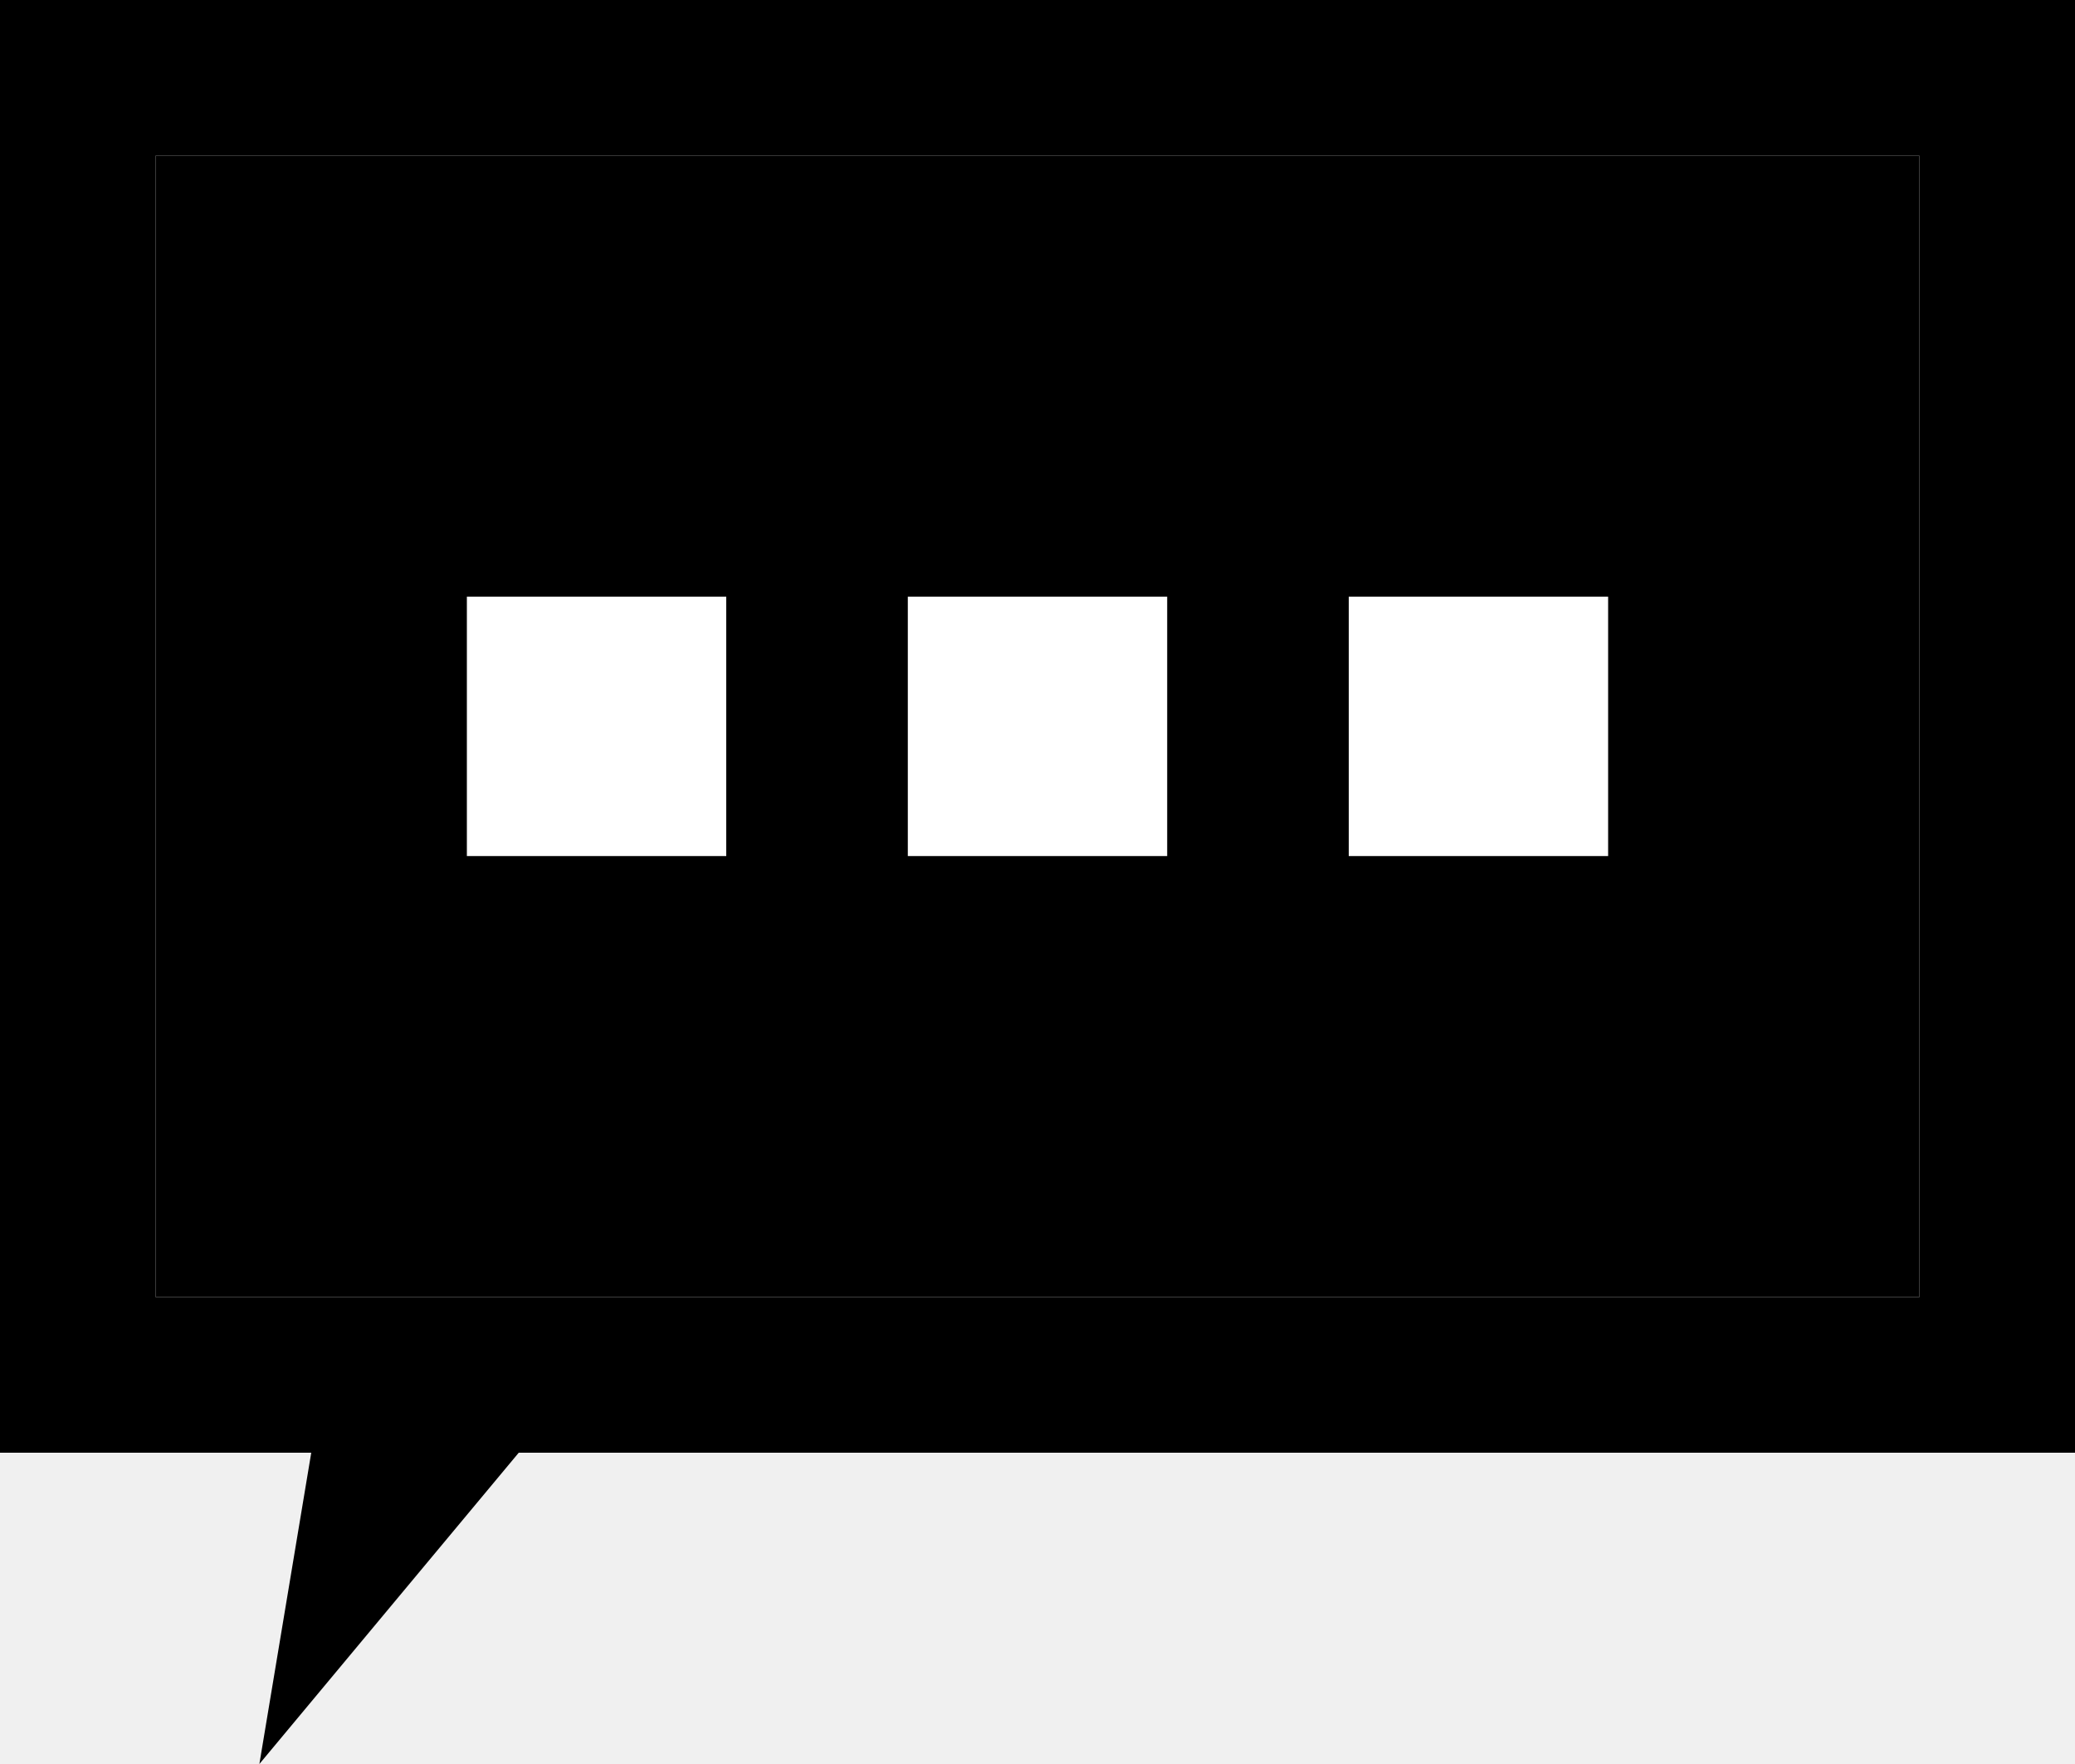
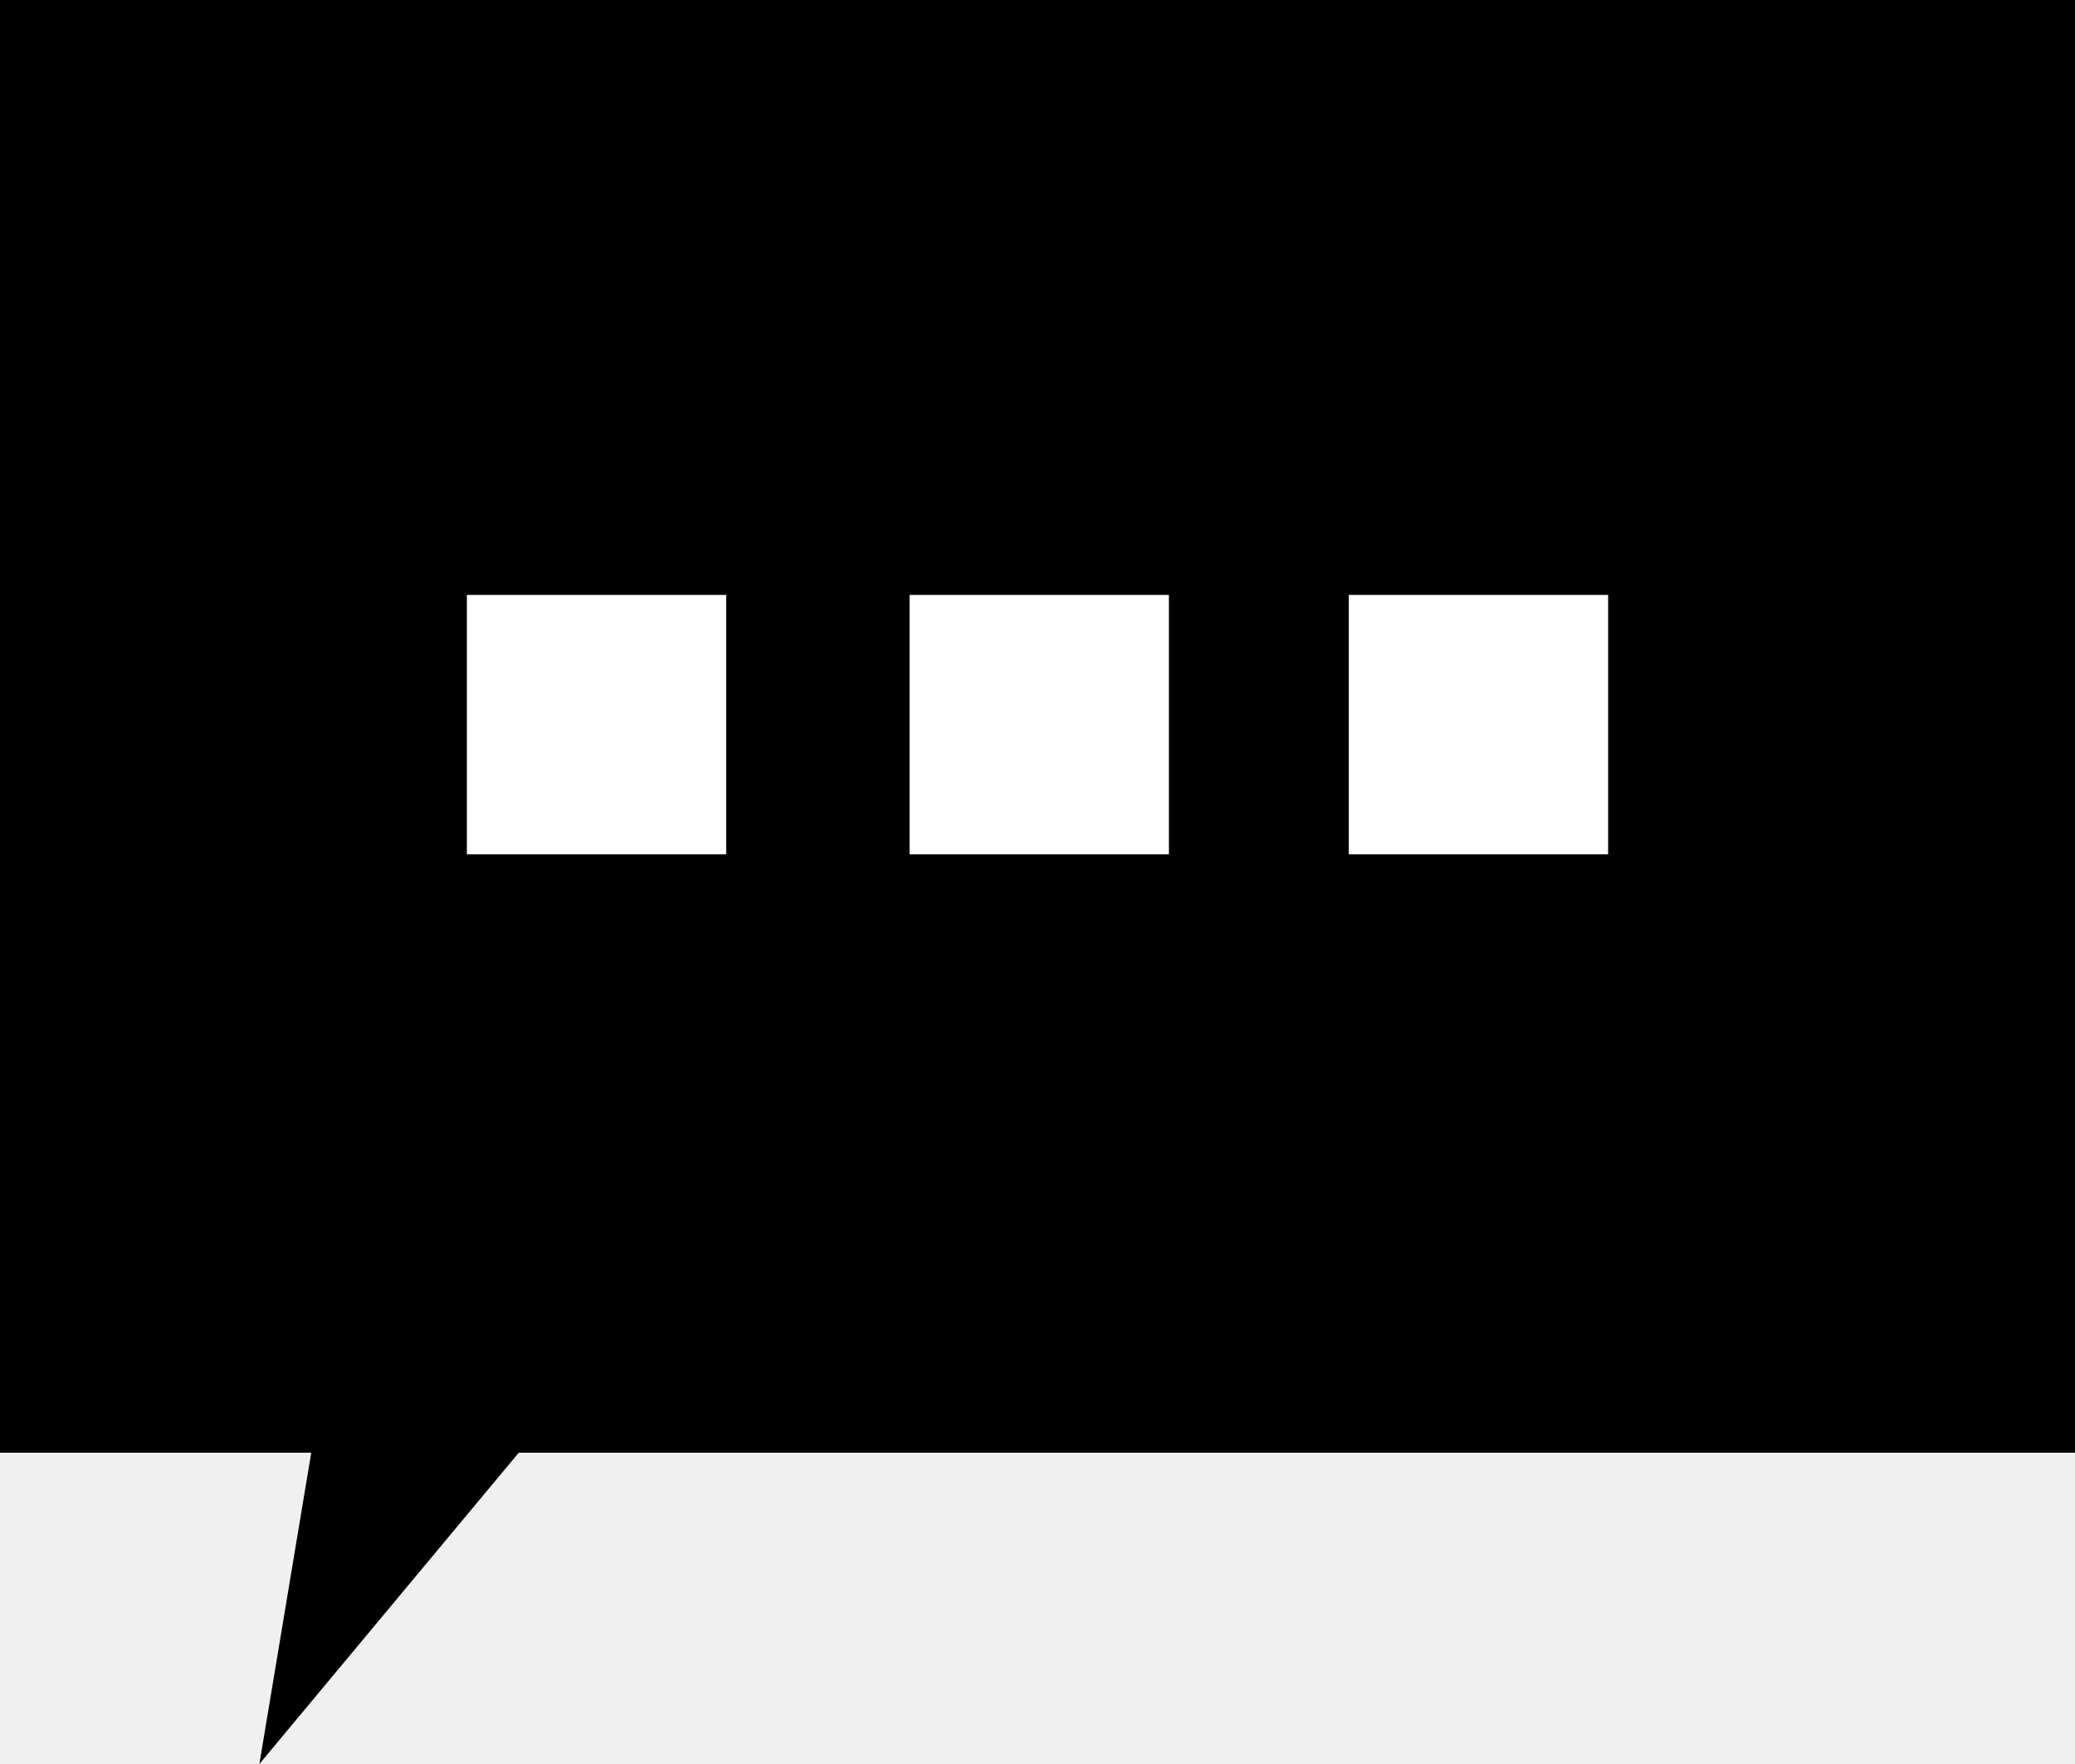
- <svg xmlns="http://www.w3.org/2000/svg" width="60" height="51" viewBox="0 0 60 51" fill="currentColor">
-   <path d="M0 0V42H9L7.5 51L15 42H60V0H0ZM55.5 37.5H4.5V4.5H55.5V37.5Z" />
-   <path d="M55.5 4.5H4.5V37.5H55.5V4.5Z" />
-   <path d="M21 17.25H13.5V24.75H21V17.25Z" fill="white" />
-   <path d="M19.5 18.75H15V23.25H19.5V18.75Z" fill="white" />
-   <path d="M33.75 17.25H26.25V24.75H33.75V17.25Z" fill="white" />
-   <path d="M32.25 18.75H27.75V23.25H32.25V18.75Z" fill="white" />
-   <path d="M46.5 17.25H39V24.75H46.5V17.25Z" fill="white" />
-   <path d="M45 18.75H40.5V23.25H45V18.75Z" fill="white" />
+ <svg xmlns="http://www.w3.org/2000/svg" xmlns:xlink="http://www.w3.org/1999/xlink" version="1.1" id="레이어_1" x="0px" y="0px" viewBox="0 0 60 51" style="enable-background:new 0 0 60 51;" xml:space="preserve">
+   <style type="text/css">
+ 	.st0{clip-path:url(#SVGID_00000044874864710787737370000011989992811824398233_);}
+ 	.st1{fill:currentColor;}
+ 	.st2{fill:#FFFFFF;}
+ </style>
+   <g>
+     <defs>
+       <rect id="SVGID_1_" y="0" width="60" height="51" />
+     </defs>
+     <clipPath id="SVGID_00000111877607537388288240000018290325375711295145_">
+       <use xlink:href="#SVGID_1_" style="overflow:visible;" />
+     </clipPath>
+     <g style="clip-path:url(#SVGID_00000111877607537388288240000018290325375711295145_);">
+       <path class="st1" d="M0,0v42h9l-1.5,9l7.5-9h45V0H0z M55.5,37.5h-51v-33h51V37.5z" />
+       <path class="st1" d="M60,0H0v42h60V0z" />
+       <path class="st2" d="M21,17.2h-7.5v7.5H21V17.2z" />
+       <path class="st2" d="M19.5,18.7H15v4.5h4.5V18.7z" />
+       <path class="st2" d="M33.8,17.2h-7.5v7.5h7.5V17.2z" />
+       <path class="st2" d="M32.2,18.7h-4.5v4.5h4.5V18.7z" />
+       <path class="st2" d="M46.5,17.2H39v7.5h7.5V17.2z" />
+       <path class="st2" d="M45,18.7h-4.5v4.5H45V18.7z" />
+     </g>
+   </g>
</svg>
